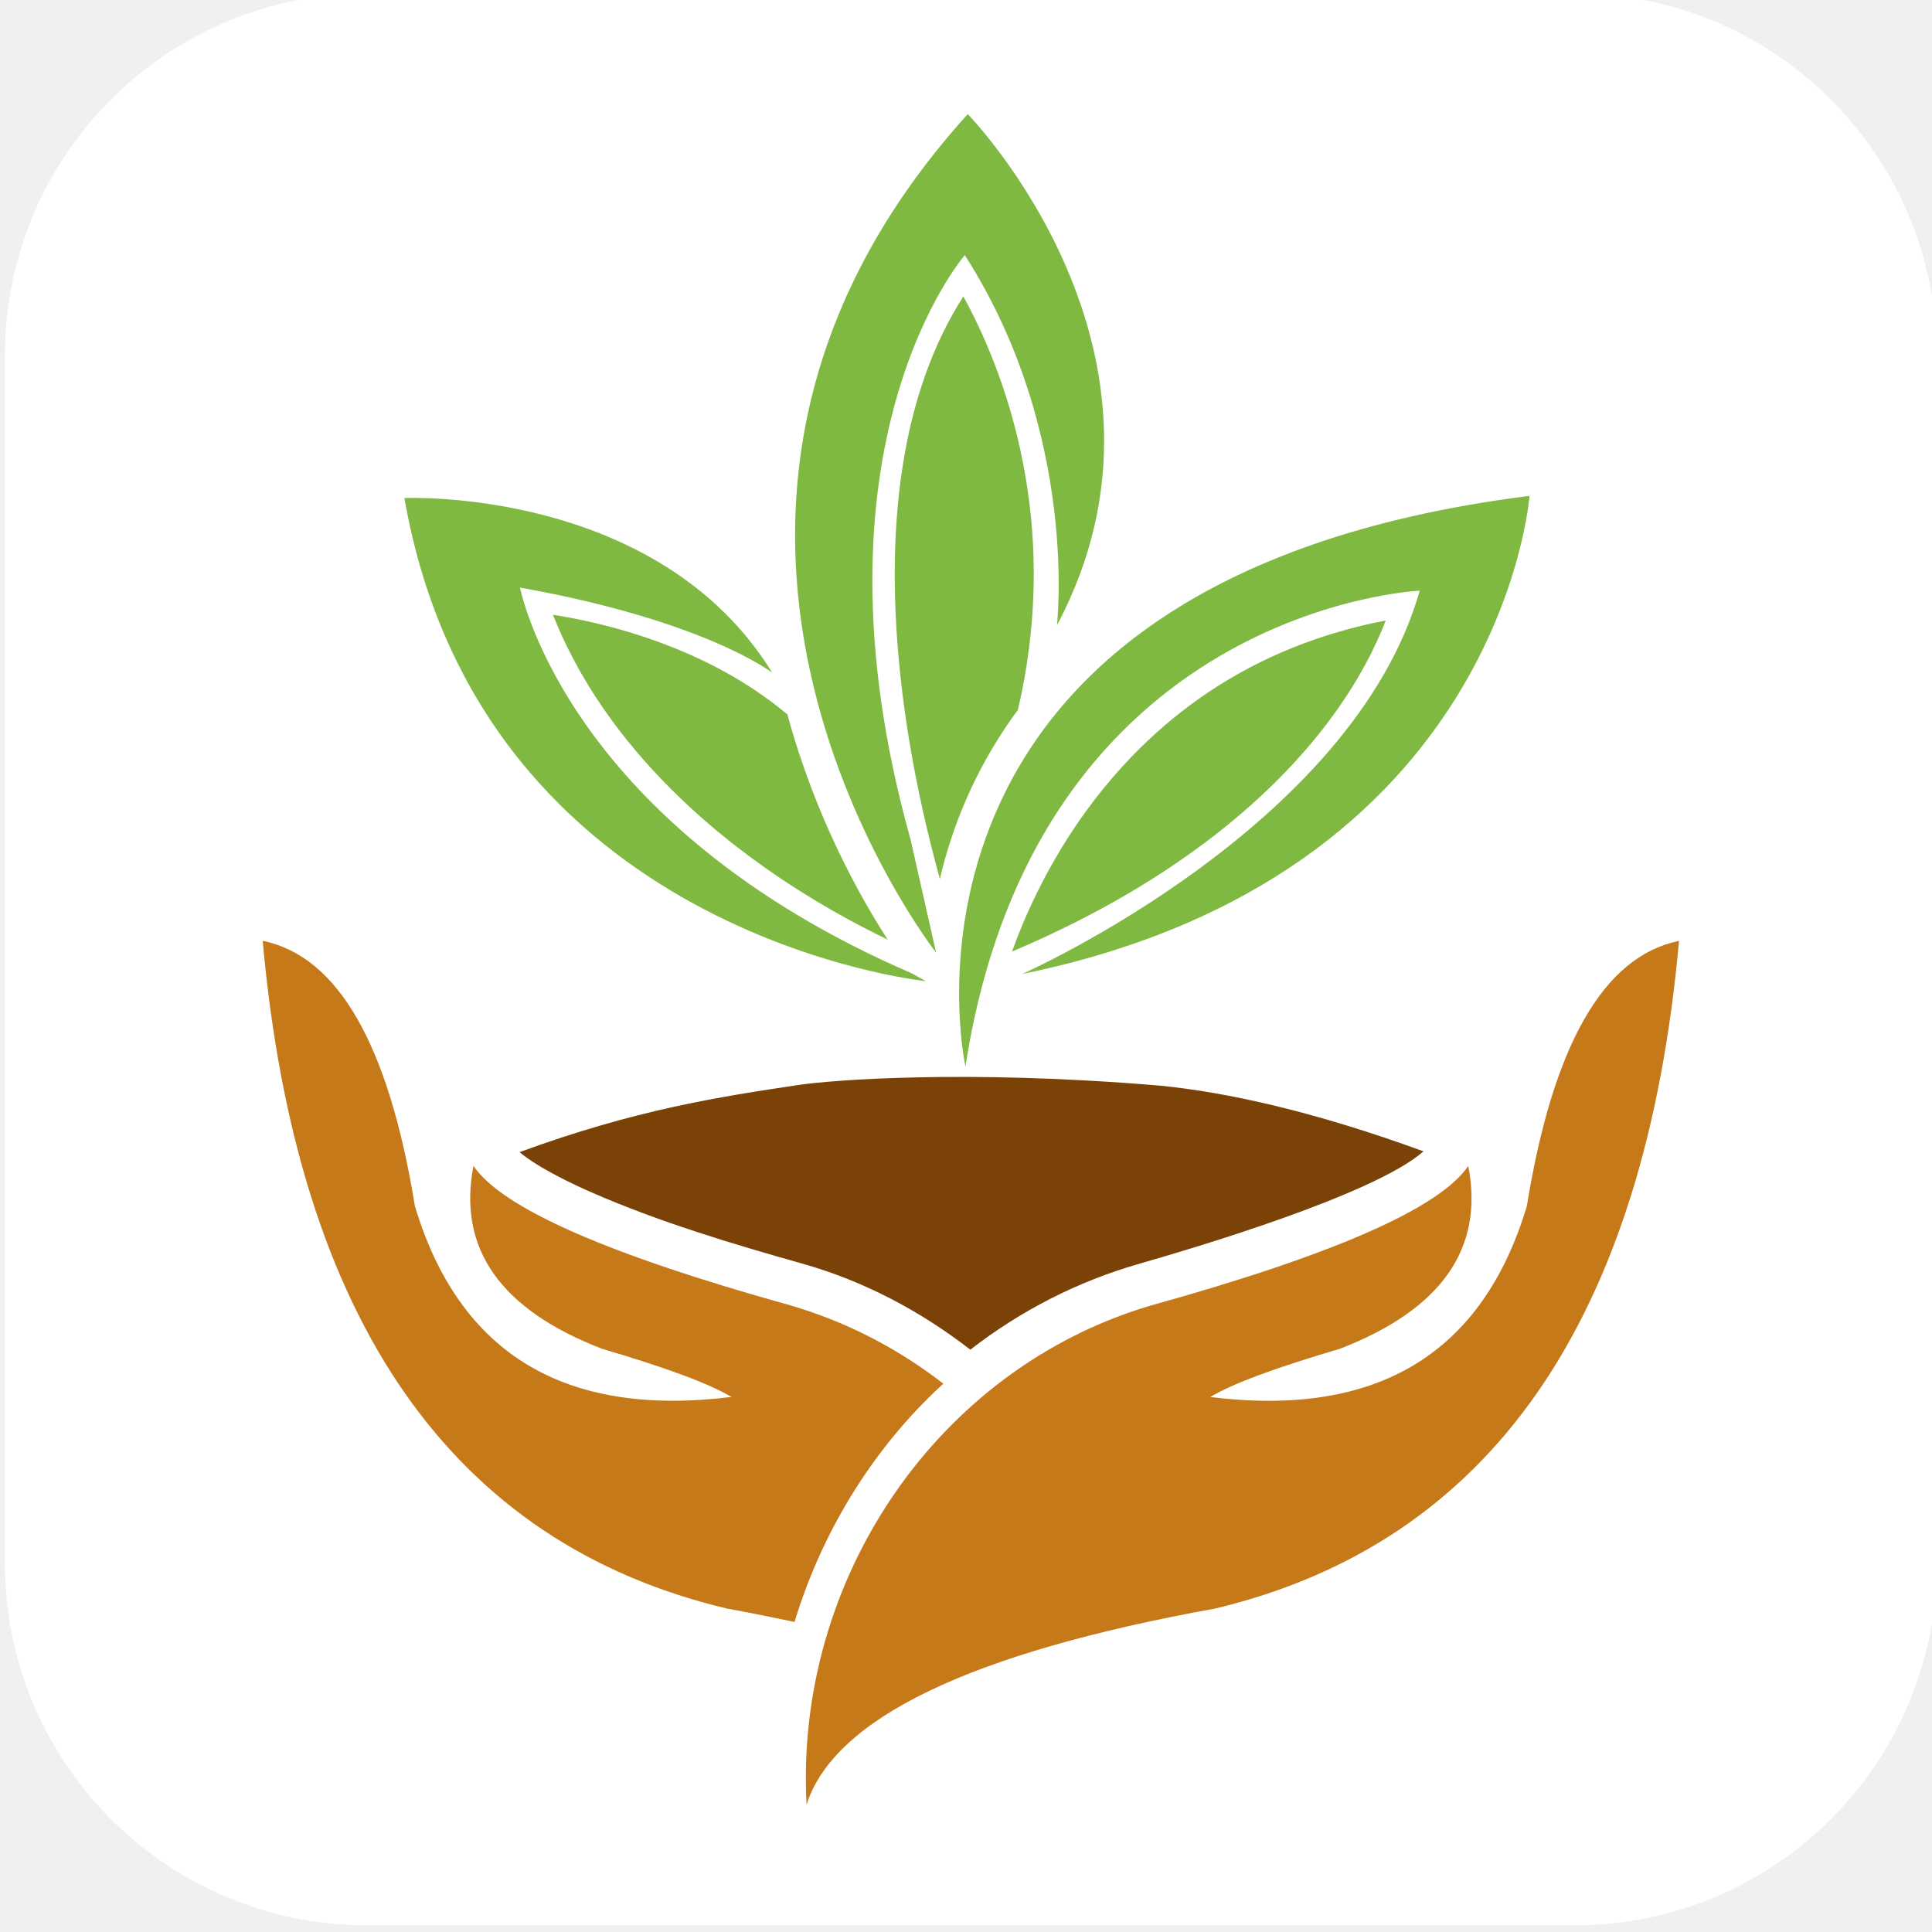
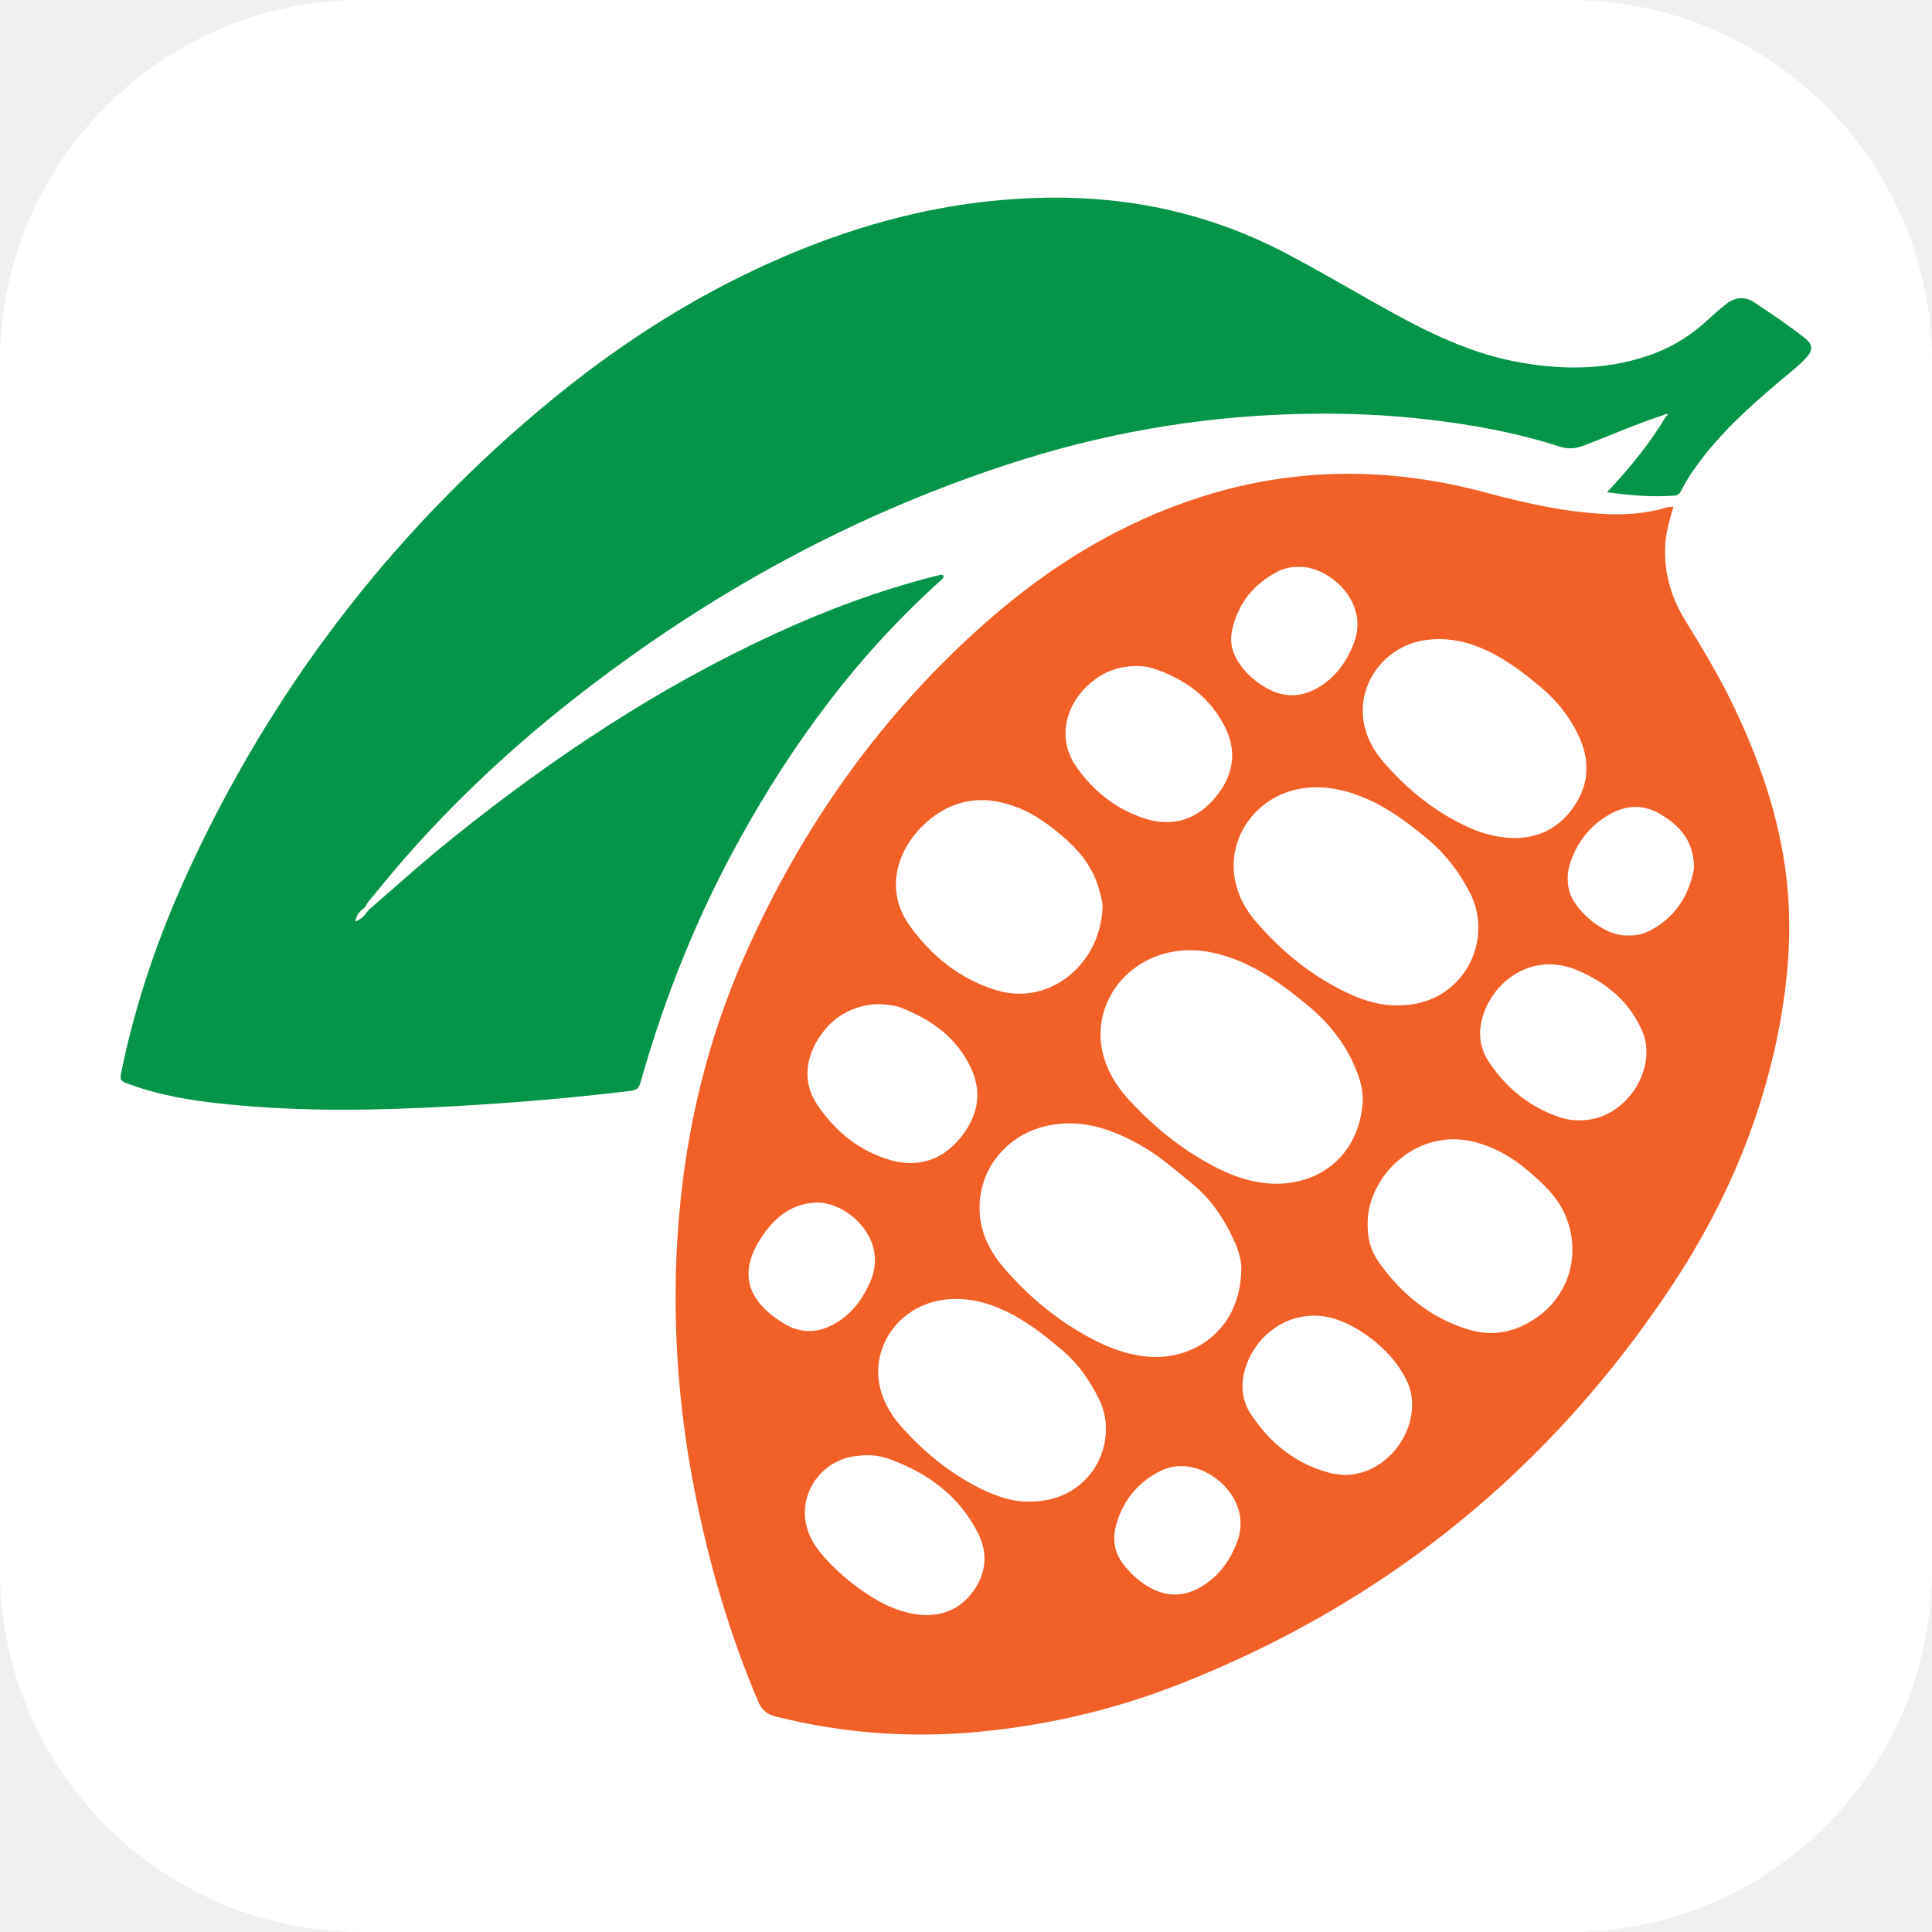
<svg xmlns="http://www.w3.org/2000/svg" version="1.1" id="Layer_1" x="0px" y="0px" width="32px" height="32px" viewBox="0 0 32 32" enable-background="new 0 0 32 32" xml:space="preserve">
-   <path fill="#FFFFFF" d="M32.081,25.889c0,3.314-2.686,6-6,6h-20c-3.313,0-6-2.686-6-6V5.89c0-3.313,2.687-6,6-6h20  c3.314,0,6,2.687,6,6V25.889z" />
-   <g>
-     <path fill="#80B942" d="M15.335,16.251c0,0-7.37-0.75-8.637-8.002c0,0,4.197-0.189,6.093,2.894c0,0-1.105-0.862-4.179-1.411   c0.045,0.197,0.872,3.963,6.489,6.389L15.335,16.251z" />
-     <path fill="#80B942" d="M13.042,11.834c-0.358-0.301-0.765-0.57-1.223-0.805c-1.015-0.521-2.044-0.75-2.661-0.847   c0.773,1.953,2.317,3.349,3.529,4.201c0.769,0.541,1.498,0.931,2.016,1.18C14.251,14.865,13.506,13.542,13.042,11.834" />
-     <path fill-rule="evenodd" clip-rule="evenodd" fill="#C67918" d="M19.063,21.623c-3.538,1.043-5.903,4.537-5.704,8.266   c0.462-1.432,2.718-2.514,6.766-3.246c4.558-1.088,7.12-4.775,7.685-11.059c-1.246,0.254-2.088,1.719-2.521,4.395   c-0.737,2.449-2.485,3.502-5.243,3.16c0.367-0.221,1.083-0.486,2.147-0.799c1.683-0.65,2.391-1.662,2.126-3.029   C23.85,20.008,22.098,20.779,19.063,21.623" />
-     <path fill-rule="evenodd" clip-rule="evenodd" fill="#C67918" d="M13.099,21.623c0.932,0.273,1.782,0.719,2.526,1.295   c-0.084,0.076-0.166,0.154-0.247,0.234c-1.038,1.033-1.796,2.322-2.218,3.713c-0.358-0.076-0.732-0.152-1.124-0.223   c-4.558-1.088-7.12-4.775-7.685-11.059c1.247,0.254,2.087,1.719,2.521,4.395c0.737,2.449,2.485,3.502,5.243,3.16   c-0.368-0.221-1.083-0.486-2.147-0.799c-1.682-0.65-2.391-1.662-2.126-3.029C8.312,20.008,10.064,20.779,13.099,21.623" />
-     <path fill="#80B942" d="M16.757,11.9c0.032-0.046,0.066-0.091,0.101-0.137c0.045-0.192,0.085-0.384,0.118-0.577   c0.204-1.167,0.195-2.345-0.028-3.5c-0.244-1.272-0.698-2.242-0.992-2.776c-0.504,0.786-0.843,1.741-1.011,2.849   c-0.165,1.083-0.167,2.311-0.007,3.651c0.15,1.26,0.417,2.384,0.629,3.147C15.765,13.717,16.125,12.797,16.757,11.9" />
-     <path fill="#80B942" d="M15.991,17.666c0,0-1.784-8.052,9.343-9.453c0,0-0.458,6.296-8.403,7.919c0,0,5.471-2.421,6.584-6.349   C23.515,9.784,17.165,10.059,15.991,17.666" />
-     <path fill-rule="evenodd" clip-rule="evenodd" fill="#7B4207" d="M19.215,17.982c-3.269-0.277-5.475-0.084-5.944-0.018   c-1.397,0.207-2.764,0.422-4.666,1.119c0.323,0.27,0.918,0.547,1.192,0.666c1.107,0.486,2.333,0.854,3.496,1.182   c1.009,0.285,1.941,0.777,2.771,1.418l0.008,0.006c0.83-0.645,1.774-1.129,2.793-1.422c0.799-0.229,3.88-1.131,4.713-1.863   C21.767,18.408,20.317,18.09,19.215,17.982" />
-     <path fill="#80B942" d="M16.762,15.761c0.197-0.551,0.548-1.352,1.119-2.175c0.595-0.856,1.312-1.569,2.129-2.118   c0.867-0.582,1.855-0.981,2.942-1.191c-0.156,0.408-0.448,1.017-0.976,1.712C21.157,13.066,19.602,14.559,16.762,15.761" />
-     <path fill="#80B942" d="M15.505,15.779c0,0-5.589-7.134,0.524-13.889c0,0,3.871,3.964,1.477,8.467c0,0,0.371-3.172-1.526-6.131   c0,0-2.73,3.137-0.899,9.675L15.505,15.779z" />
-   </g>
+   <path fill="#FFFFFF" d="M32,26c0,3.313-2.687,6-6,6H6c-3.313,0-6-2.687-6-6V6c0-3.313,2.687-6,6-6h20c3.313,0,6,2.687,6,6V26z" />
+   <path fill="#F16127" d="M27.718,8.391c-0.061,0.207-0.114,0.384-0.131,0.572c-0.041,0.477,0.079,0.914,0.328,1.317  c0.275,0.447,0.547,0.896,0.776,1.37c0.388,0.8,0.69,1.627,0.843,2.506c0.154,0.882,0.121,1.763-0.026,2.642  c-0.276,1.628-0.905,3.121-1.811,4.49c-2.011,3.035-4.708,5.234-8.093,6.58c-1.089,0.434-2.22,0.705-3.387,0.816  c-1.135,0.107-2.256,0.027-3.363-0.252c-0.144-0.035-0.233-0.102-0.293-0.242c-0.459-1.076-0.789-2.193-1.024-3.336  c-0.241-1.174-0.361-2.361-0.346-3.559c0.025-1.898,0.375-3.732,1.147-5.474c0.952-2.149,2.283-4.025,4.061-5.573  c1.03-0.897,2.18-1.598,3.489-2.016c1.573-0.504,3.154-0.498,4.742-0.068c0.626,0.167,1.258,0.31,1.906,0.347  c0.364,0.021,0.72,0,1.068-0.105C27.633,8.397,27.661,8.398,27.718,8.391z M20.559,21.031c0.008-0.121-0.033-0.289-0.104-0.449  c-0.165-0.369-0.374-0.699-0.698-0.967c-0.295-0.242-0.579-0.494-0.918-0.676c-0.45-0.244-0.922-0.402-1.447-0.303  c-0.727,0.137-1.221,0.762-1.163,1.482c0.027,0.336,0.178,0.623,0.391,0.873c0.449,0.525,0.979,0.951,1.603,1.254  c0.228,0.109,0.468,0.186,0.719,0.219C19.728,22.564,20.543,22.059,20.559,21.031z M22.573,18.207  c-0.001-0.164-0.048-0.334-0.117-0.502c-0.173-0.422-0.444-0.761-0.797-1.054c-0.402-0.334-0.817-0.634-1.317-0.802  c-0.334-0.111-0.673-0.149-1.02-0.063c-0.761,0.189-1.231,0.919-1.058,1.653c0.071,0.301,0.232,0.557,0.438,0.781  c0.403,0.436,0.857,0.809,1.385,1.088c0.308,0.166,0.631,0.281,0.982,0.297C21.872,19.639,22.534,19.113,22.573,18.207z   M23.163,16.652c1.075,0,1.587-1.071,1.188-1.858c-0.184-0.361-0.421-0.663-0.731-0.919c-0.313-0.256-0.632-0.497-1.008-0.655  c-0.342-0.145-0.694-0.221-1.071-0.157c-0.752,0.128-1.248,0.846-1.073,1.57c0.056,0.234,0.171,0.444,0.327,0.624  c0.437,0.508,0.945,0.924,1.558,1.205C22.608,16.581,22.877,16.658,23.163,16.652z M17.022,24.871  c1.061,0.025,1.549-1.002,1.166-1.73c-0.151-0.289-0.328-0.549-0.581-0.766c-0.317-0.271-0.644-0.527-1.03-0.695  c-0.301-0.133-0.616-0.195-0.945-0.152c-0.827,0.109-1.357,0.967-0.943,1.756c0.057,0.107,0.122,0.211,0.203,0.303  c0.39,0.451,0.843,0.822,1.38,1.084C16.52,24.791,16.779,24.873,17.022,24.871z M22.572,11.771c0,0.352,0.155,0.643,0.38,0.893  c0.38,0.428,0.82,0.784,1.344,1.026c0.169,0.08,0.346,0.138,0.531,0.168c0.47,0.077,0.883-0.043,1.18-0.414  c0.313-0.393,0.353-0.835,0.123-1.294c-0.146-0.293-0.341-0.541-0.594-0.755c-0.32-0.271-0.649-0.52-1.042-0.677  c-0.278-0.112-0.566-0.157-0.865-0.119C23.031,10.672,22.57,11.186,22.572,11.771z M22.652,20.262  c-0.002,0.244,0.042,0.441,0.19,0.65c0.373,0.523,0.851,0.916,1.472,1.107c0.37,0.115,0.724,0.061,1.055-0.141  c0.601-0.363,0.829-1.072,0.57-1.719c-0.128-0.322-0.367-0.543-0.618-0.758c-0.26-0.223-0.548-0.393-0.881-0.482  C23.466,18.658,22.649,19.492,22.652,20.262z M18.261,15.046c0.007-0.084-0.024-0.203-0.058-0.32  c-0.104-0.369-0.332-0.646-0.618-0.887c-0.215-0.182-0.442-0.347-0.704-0.454c-0.589-0.241-1.13-0.157-1.592,0.287  c-0.395,0.38-0.671,1.048-0.209,1.678c0.358,0.491,0.819,0.863,1.413,1.048C17.371,16.672,18.216,15.985,18.261,15.046z   M13.331,25.055c0.002,0.297,0.139,0.537,0.332,0.75c0.208,0.23,0.445,0.43,0.704,0.6c0.242,0.16,0.5,0.285,0.791,0.33  c0.368,0.057,0.695-0.043,0.927-0.334c0.242-0.305,0.295-0.65,0.112-1.012c-0.318-0.625-0.844-1-1.487-1.23  c-0.18-0.064-0.368-0.066-0.555-0.039C13.685,24.184,13.33,24.588,13.331,25.055z M22.241,24.43  c0.804,0.018,1.364-0.893,1.069-1.539c-0.121-0.266-0.298-0.469-0.512-0.652c-0.188-0.156-0.393-0.287-0.625-0.373  c-0.681-0.25-1.333,0.16-1.536,0.764c-0.092,0.271-0.08,0.545,0.078,0.787c0.316,0.484,0.745,0.83,1.313,0.98  C22.098,24.416,22.17,24.42,22.241,24.43z M14.573,16.632c-0.352-0.002-0.685,0.153-0.904,0.415  c-0.326,0.391-0.395,0.854-0.141,1.238c0.297,0.447,0.702,0.783,1.229,0.932c0.44,0.123,0.833,0.004,1.129-0.346  c0.29-0.342,0.398-0.732,0.204-1.164c-0.234-0.516-0.658-0.819-1.171-1.018C14.805,16.645,14.682,16.638,14.573,16.632z   M26.155,18.555c0.77,0.018,1.328-0.863,1.036-1.502c-0.221-0.483-0.6-0.785-1.065-0.982c-0.693-0.297-1.319,0.119-1.535,0.672  c-0.115,0.294-0.105,0.583,0.069,0.845c0.29,0.439,0.684,0.754,1.187,0.922C25.95,18.543,26.057,18.559,26.155,18.555z   M18.852,11.032c-0.362-0.006-0.63,0.124-0.855,0.34c-0.382,0.372-0.463,0.902-0.177,1.317c0.279,0.404,0.653,0.708,1.127,0.864  c0.448,0.148,0.848,0.038,1.155-0.312c0.308-0.352,0.409-0.759,0.188-1.199c-0.253-0.503-0.678-0.805-1.204-0.976  C18.996,11.04,18.904,11.032,18.852,11.032z M21.535,9.39c-0.139-0.006-0.265,0.02-0.381,0.081  c-0.397,0.208-0.652,0.529-0.748,0.974c-0.042,0.202,0.01,0.384,0.125,0.55c0.108,0.156,0.246,0.281,0.407,0.379  c0.32,0.196,0.638,0.187,0.952-0.021c0.261-0.175,0.428-0.419,0.538-0.709c0.246-0.658-0.372-1.222-0.855-1.254  C21.558,9.389,21.543,9.39,21.535,9.39z M26.975,15.494c0.134,0.006,0.265-0.029,0.386-0.097c0.382-0.214,0.601-0.546,0.689-0.969  c0.015-0.072,0.006-0.143-0.004-0.214c-0.046-0.338-0.258-0.553-0.529-0.72c-0.267-0.164-0.545-0.169-0.821-0.025  c-0.334,0.176-0.556,0.449-0.682,0.802c-0.056,0.16-0.064,0.323-0.022,0.488C26.064,15.041,26.542,15.519,26.975,15.494z   M13.513,19.918c-0.386,0.018-0.661,0.23-0.869,0.529c-0.403,0.576-0.324,1.059,0.323,1.465c0.303,0.191,0.612,0.174,0.913-0.02  c0.252-0.16,0.415-0.391,0.533-0.66C14.73,20.516,14.021,19.9,13.513,19.918z M19.577,24.285c-0.105-0.004-0.221,0.016-0.325,0.064  c-0.393,0.186-0.65,0.494-0.765,0.91c-0.061,0.223-0.035,0.443,0.109,0.637c0.123,0.162,0.271,0.299,0.448,0.398  c0.281,0.156,0.563,0.156,0.84-0.006c0.293-0.168,0.48-0.424,0.602-0.734C20.757,24.863,20.079,24.277,19.577,24.285z" />
+   <path fill="#069548" d="M27.568,6.87c-0.451,0.146-0.886,0.338-1.327,0.507c-0.142,0.055-0.265,0.066-0.413,0.019  c-0.728-0.236-1.477-0.369-2.235-0.454c-0.622-0.07-1.246-0.098-1.873-0.089c-1.622,0.02-3.208,0.27-4.756,0.752  c-2.755,0.861-5.246,2.226-7.51,4.011c-1.208,0.953-2.306,2.017-3.269,3.219c-0.049,0.062-0.107,0.116-0.138,0.191  c-0.01,0.002-0.017,0.009-0.02,0.019c-0.079,0.05-0.125,0.121-0.142,0.219c0.084-0.035,0.152-0.085,0.196-0.164  c0.011-0.006,0.018-0.013,0.021-0.024c0.472-0.412,0.938-0.83,1.426-1.22c1.645-1.32,3.392-2.478,5.312-3.361  c0.844-0.388,1.712-0.712,2.614-0.944c0.042-0.011,0.083-0.021,0.125-0.029c0.014-0.003,0.028,0.003,0.042,0.004  c0.021,0.044-0.012,0.064-0.038,0.087c-1.371,1.229-2.448,2.686-3.335,4.292c-0.691,1.25-1.223,2.568-1.616,3.944  c-0.059,0.207-0.061,0.203-0.269,0.229c-0.943,0.113-1.889,0.191-2.836,0.244c-1.273,0.072-2.546,0.096-3.817-0.037  c-0.53-0.055-1.055-0.139-1.559-0.324c-0.169-0.061-0.171-0.063-0.134-0.242c0.235-1.132,0.609-2.218,1.091-3.268  c1.369-2.982,3.308-5.536,5.816-7.651c1.457-1.231,3.061-2.22,4.865-2.865c1.154-0.412,2.342-0.644,3.568-0.661  c1.384-0.019,2.698,0.27,3.93,0.915c0.612,0.32,1.203,0.676,1.81,1.008c0.664,0.365,1.35,0.681,2.104,0.811  c0.748,0.128,1.49,0.117,2.211-0.158c0.326-0.126,0.614-0.312,0.871-0.549c0.101-0.093,0.202-0.183,0.311-0.268  c0.145-0.114,0.309-0.127,0.462-0.025c0.276,0.182,0.549,0.369,0.812,0.57c0.172,0.13,0.172,0.221,0.024,0.374  c-0.089,0.093-0.19,0.175-0.29,0.258c-0.487,0.406-0.964,0.821-1.361,1.32c-0.14,0.175-0.268,0.356-0.374,0.554  c-0.028,0.056-0.048,0.12-0.13,0.125c-0.366,0.027-0.729-0.002-1.12-0.056c0.38-0.403,0.708-0.808,0.977-1.256  c0.011-0.008,0.029-0.025,0.028-0.027C27.604,6.845,27.586,6.854,27.568,6.87z" />
</svg>
